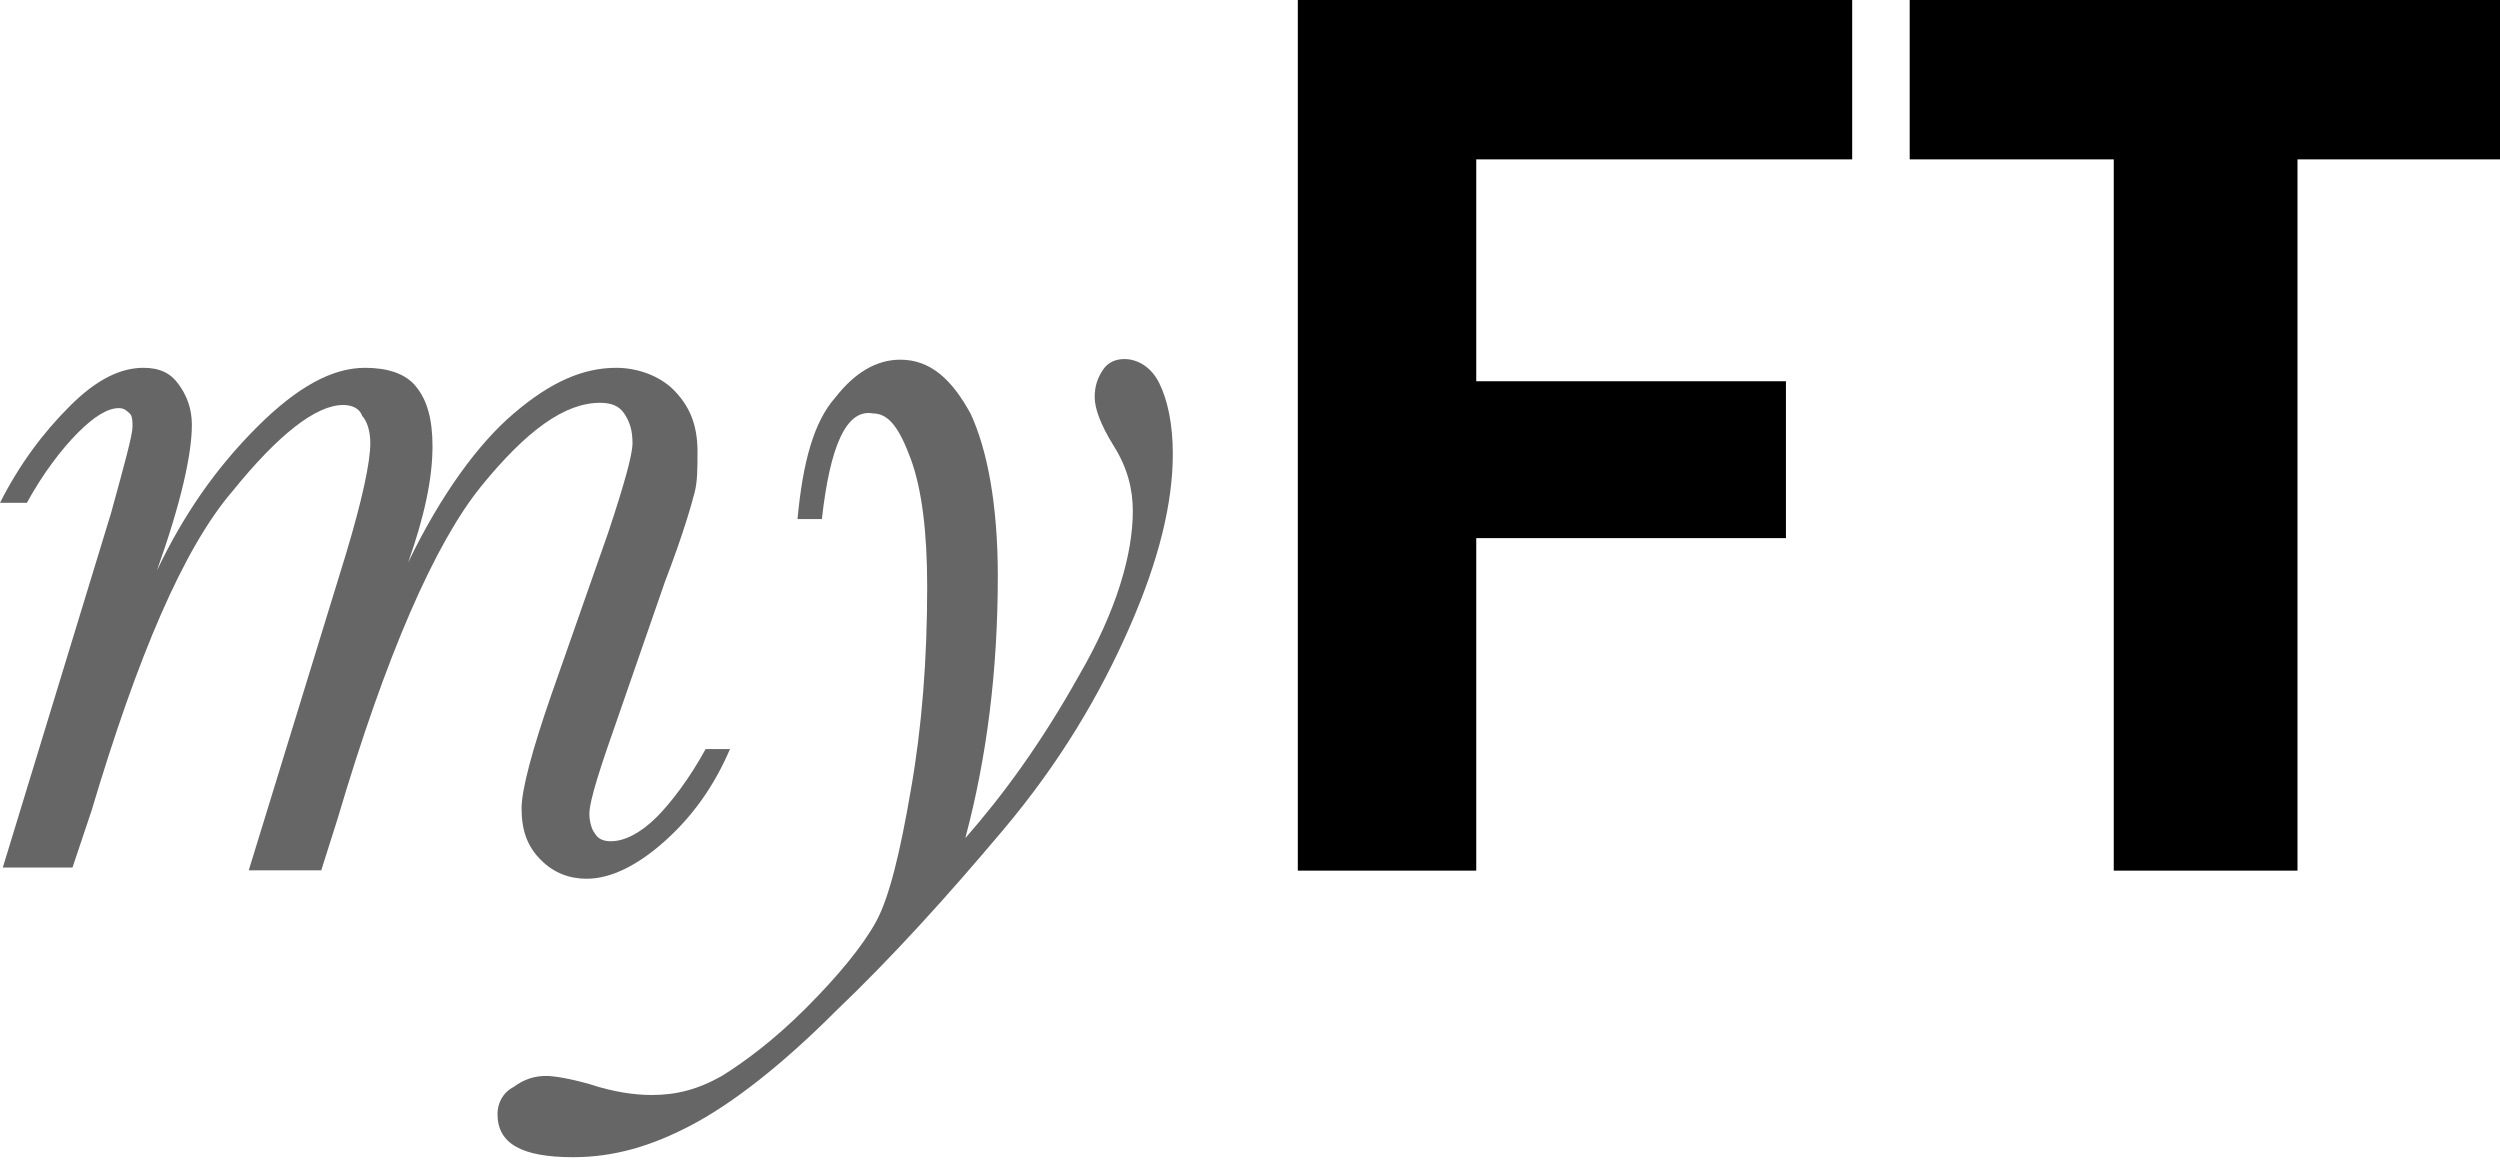
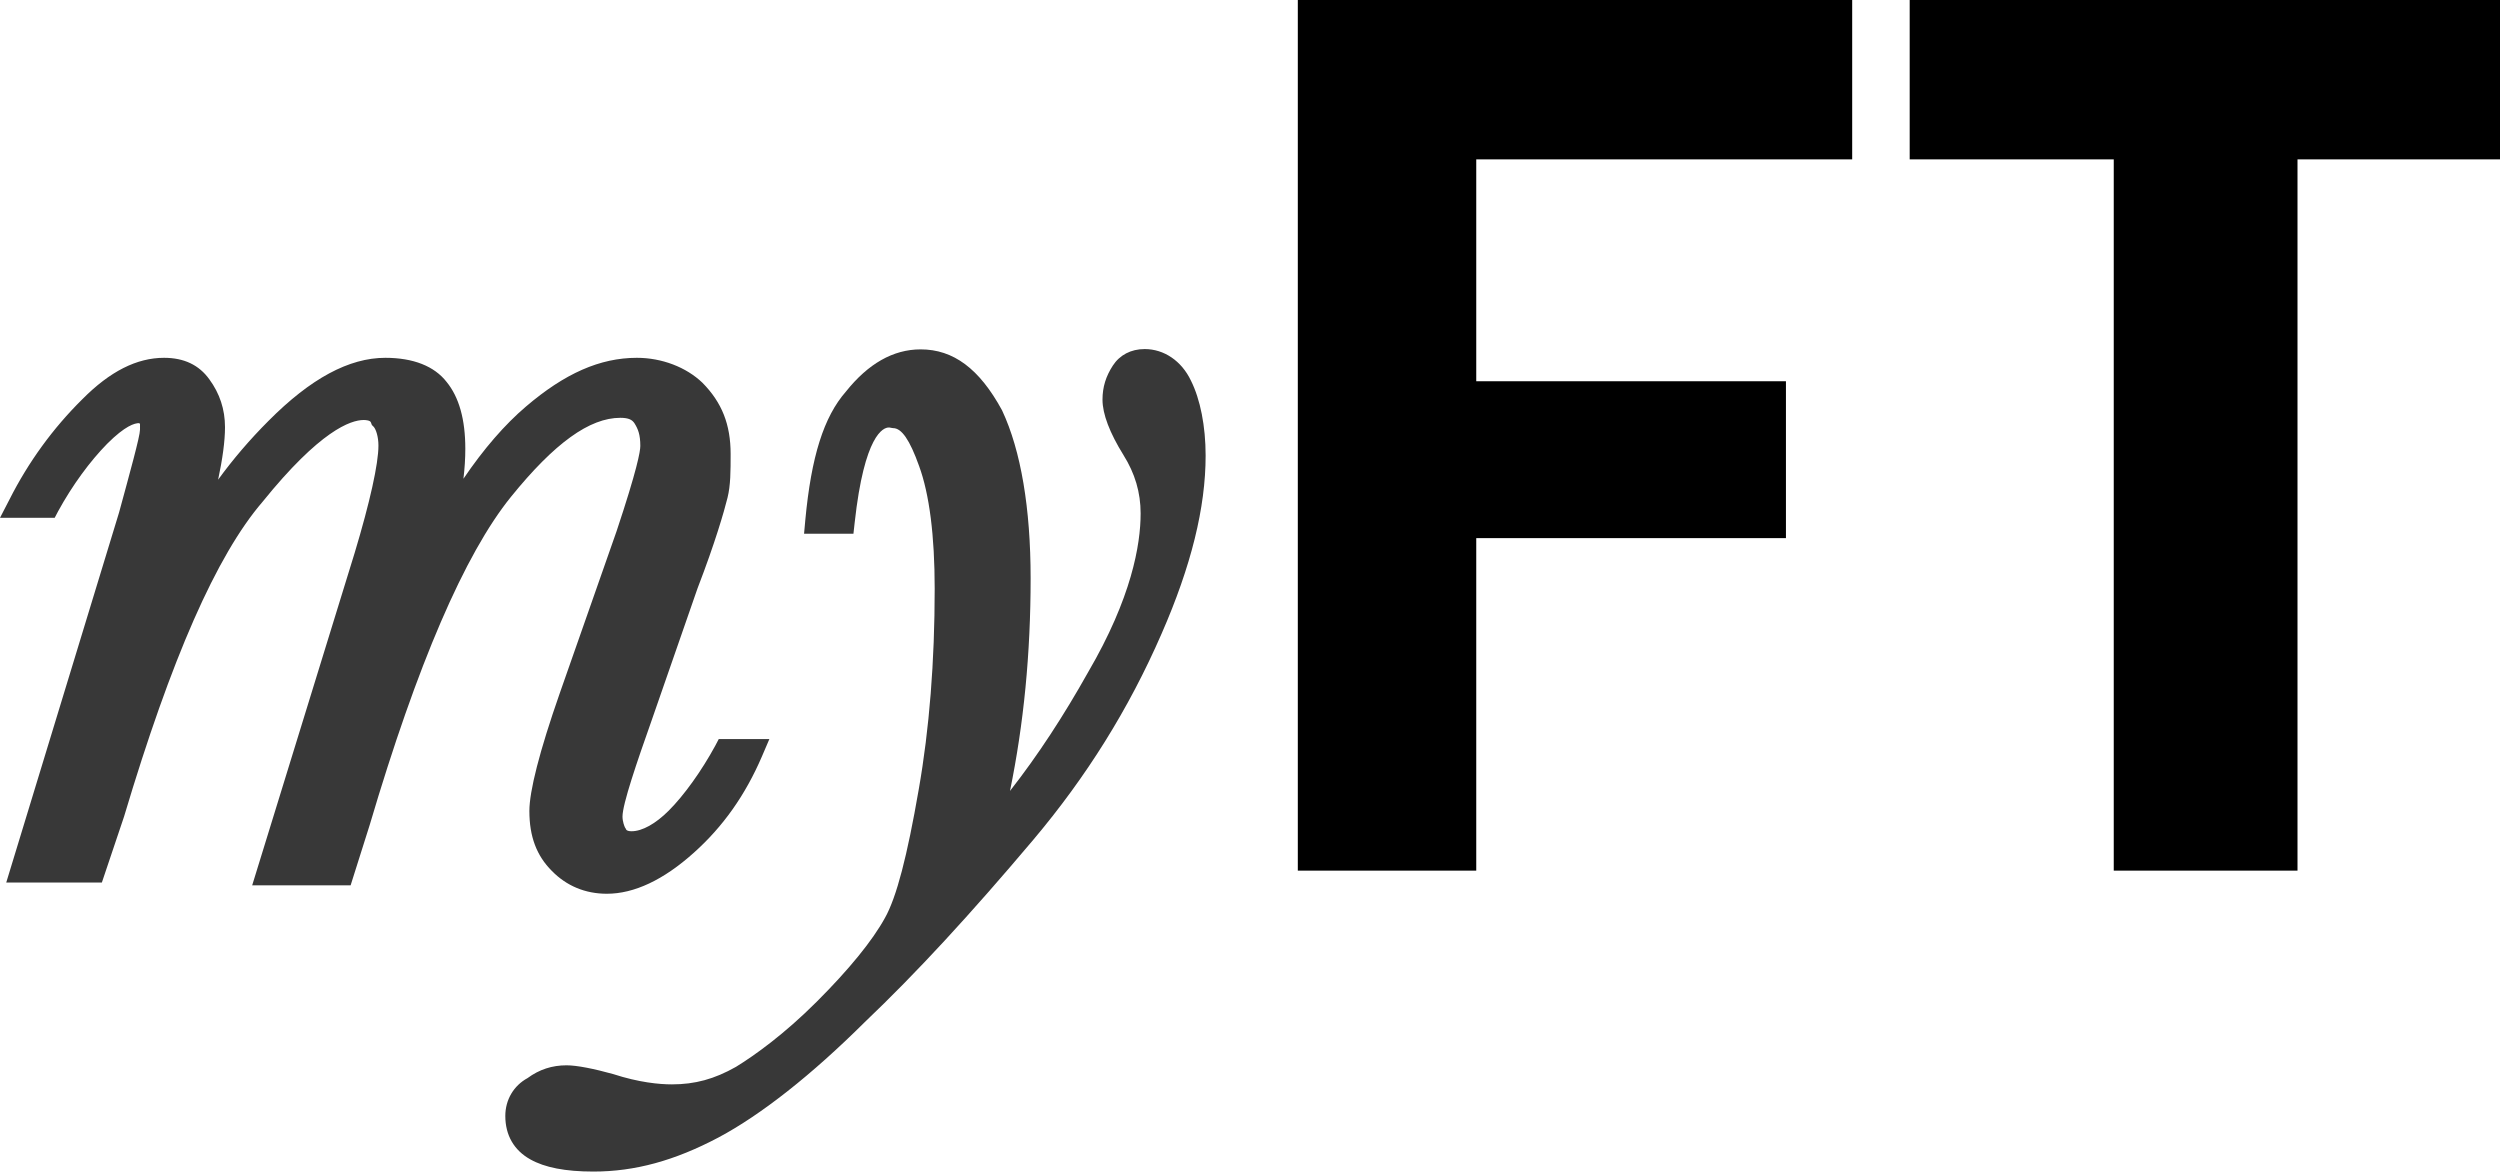
- <svg xmlns="http://www.w3.org/2000/svg" version="1.1" id="Layer_1" x="0px" y="0px" viewBox="0 0 800 372.1" enable-background="new 0 0 800 372.1" xml:space="preserve">
-   <g opacity="0.6">
-     <path d="M225.8,239.7h7.8c-5.2,12.1-12.1,21.6-20.8,29.4c-8.7,7.8-17.3,12.1-25.1,12.1c-5.2,0-10.4-1.7-14.7-6.1   c-4.3-4.3-6.1-9.5-6.1-16.4c0-6.1,3.5-19,9.5-36.3l18.2-51.9c5.2-15.6,7.8-25.1,7.8-28.6c0-4.3-0.9-6.9-2.6-9.5   c-1.7-2.6-4.3-3.5-7.8-3.5c-11.2,0-23.4,8.7-38.1,26.8c-14.7,18.2-30.3,53.6-45.9,106.4l-5.2,16.4H79.6l31.1-101.2   c5.2-17.3,7.8-29.4,7.8-35.5c0-3.5-0.9-6.9-2.6-8.7c-0.9-2.6-3.5-3.5-6.1-3.5c-8.7,0-20.8,9.5-35.5,27.7   c-15.6,18.2-30.3,52.8-45,102.1l-6.1,18.2H0.9l34.6-113.3c4.3-15.6,6.9-25.1,6.9-27.7c0-1.7,0-3.5-0.9-4.3s-1.7-1.7-3.5-1.7   c-3.5,0-7.8,2.6-13,7.8c-5.2,5.2-11.2,13-16.4,22.5H0c6.1-12.1,13.8-22.5,22.5-31.1c8.7-8.7,16.4-12.1,23.4-12.1   c5.2,0,8.7,1.7,11.2,5.2c2.6,3.5,4.3,7.8,4.3,13c0,9.5-3.5,25.1-11.2,46.7c8.7-18.2,19-32.9,32-45.9s24.2-19,34.6-19   c6.9,0,13,1.7,16.4,6.1c3.5,4.3,5.2,10.4,5.2,19c0,10.4-2.6,22.5-7.8,37.2c10.4-21.6,22.5-38.1,33.7-47.6   c12.1-10.4,22.5-14.7,32.9-14.7c6.9,0,13.8,2.6,18.2,6.9c5.2,5.2,7.8,11.2,7.8,19.9c0,5.2,0,9.5-0.9,13c-0.9,3.5-3.5,13-9.5,28.6   l-14.7,42.4c-6.1,17.3-9.5,27.7-9.5,32c0,2.6,0.9,5.2,1.7,6.1c0.9,1.7,2.6,2.6,5.2,2.6c4.3,0,9.5-2.6,14.7-7.8   C214.6,257,220.6,249.2,225.8,239.7z" />
-     <path d="M263,166.1h-7.8c1.7-18.2,5.2-31.1,12.1-38.9c6.1-7.8,13-12.1,20.8-12.1c9.5,0,16.4,6.1,22.5,17.3   c5.2,11.2,8.7,28.6,8.7,51.9c0,30.3-3.5,58-10.4,83.9c12.1-13.8,24.2-30.3,36.3-51.9c12.1-20.8,17.3-38.9,17.3-52.8   c0-6.9-1.7-13.8-6.1-20.8c-4.3-6.9-6.1-12.1-6.1-15.6c0-3.5,0.9-6.1,2.6-8.7s4.3-3.5,6.9-3.5c4.3,0,8.7,2.6,11.2,7.8   c2.6,5.2,4.3,13,4.3,22.5c0,15.6-4.3,33.7-13.8,55.4S339.2,244,321,265.6c-18.2,21.6-35.5,40.7-53.6,58   c-17.3,17.3-32.9,29.4-45.9,36.3s-25.1,10.4-38.1,10.4c-16.4,0-24.2-4.3-24.2-13.8c0-3.5,1.7-6.9,5.2-8.7c3.5-2.6,6.9-3.5,10.4-3.5   c2.6,0,7.8,0.9,13.8,2.6c7.8,2.6,14.7,3.5,19.9,3.5c7.8,0,14.7-1.7,22.5-6.1c6.9-4.3,16.4-11.2,26.8-21.6   c10.4-10.4,18.2-19.9,22.5-27.7c4.3-7.8,7.8-22.5,11.2-42.4c3.5-19.9,5.2-41.5,5.2-64.9c0-17.3-1.7-31.1-5.2-40.7   c-3.5-9.5-6.9-14.7-12.1-14.7C270.8,130.7,265.6,142.8,263,166.1z" />
+ <svg xmlns="http://www.w3.org/2000/svg" version="1.1" id="Layer_1" x="0px" y="0px" viewBox="0 0 800 375.1" enable-background="new 0 0 800 375.1" xml:space="preserve">
+   <g opacity="0.78">
+     <path d="M198.5,133.7c2.8,0,3.8,0.7,4.5,1.7c1.2,1.9,1.9,3.7,1.9,7.3c0,1.7-1,7.5-7.6,27.3l-18.2,51.9c-6.5,18.6-9.7,31.3-9.7,37.6   c0,8.2,2.3,14.3,7.2,19.2c4.7,4.8,10.7,7.3,17.6,7.3c8.7,0,18.1-4.4,27.8-13.1c9.4-8.4,16.5-18.5,21.8-30.8l2.4-5.6h-16.2l-1.1,2.1   c-4.4,8.1-10,15.9-14.9,20.8c-4.2,4.2-8.5,6.6-11.9,6.6c-0.9,0-1.5-0.2-1.7-0.5l-0.2-0.4l-0.2-0.3c-0.2-0.4-0.8-1.9-0.8-3.5   c0-4,4.6-17.4,9.3-30.7l14.7-42.3c5.7-14.8,8.5-24.6,9.6-29c1-4,1-8.6,1-14c0-9.5-2.8-16.5-9-22.8c-5.2-5-13-8-21-8   c-11.8,0-23.1,5-35.5,15.6c-6.7,5.7-13.5,13.5-20,23.1c0.4-3.4,0.6-6.5,0.6-9.6c0-9.4-2-16.5-6-21.4c-3.9-5-10.6-7.7-19.6-7.7   c-11.6,0-23.9,6.6-37.4,20.2c-5.9,5.9-11.3,12.2-16.1,18.8c1.4-6.6,2.2-12.3,2.2-16.8c0-5.7-1.7-10.8-5-15.3   c-3.3-4.6-8.1-6.9-14.5-6.9c-8.7,0-17.3,4.3-26.2,13.3c-9.3,9.2-17.2,20-23.3,32.1L0,165.7h17.5l1.1-2.1c4.6-8.4,10.2-16,15.7-21.6   c5.8-5.8,8.8-6.6,10.2-6.6c0,0,0.1,0,0,0c0.1,0,0.2,0.1,0.3,0.3c0,0.4,0,0.9,0,1.8c0,2.1-3.3,14-6.7,26.5L2,282.4h30.6l7.1-21.1   c15.1-50.6,29.6-83.6,44.3-100.7c18.4-22.8,28.2-26.2,32.4-26.2c0.6,0,2.1,0.1,2.3,0.8l0.3,0.8l0.6,0.6c0.7,0.8,1.5,3.1,1.5,6   c0,5.8-2.7,18-7.6,34.3L80.7,283.3h31.5l6.1-19.3c15.2-51.4,30.4-86.7,45.2-105C177.5,141.7,188.7,133.7,198.5,133.7z" />
+     <path d="M381.1,121.8c-3-6.3-8.6-10.1-14.8-10.1c-4.4,0-8,1.9-10.2,5.3c-2.2,3.4-3.3,6.8-3.3,10.9c0,4.6,2.3,10.6,6.7,17.7   c3.7,5.9,5.5,12,5.5,18.7c0,10-2.9,27-16.8,50.8c-7.8,13.9-16,26.5-25,38c4.4-21.5,6.6-43.9,6.6-68.1c0-22.3-3.1-40.8-9.1-53.6   l-0.1-0.2c-7.2-13.2-15.5-19.4-26-19.4c-8.8,0-16.8,4.6-23.9,13.5c-7.1,8.1-11.1,20.8-13,41.1l-0.4,4.4h15.8l0.4-3.6   c3.1-28.2,9.2-30.4,10.9-30.4c0.2,0,0.5,0,0.7,0.1l0.7,0.1c2.7,0,5.3,3.7,8.3,12.1c3.3,9,5,22.3,5,39.3c0,23.2-1.7,44.8-5.1,64.2   c-3.7,21.4-7.1,34.5-10.8,41.1c-4,7.3-11.5,16.5-21.8,26.8c-10.5,10.5-19.9,17.2-25.9,20.9c-6.9,3.9-13.1,5.6-20.5,5.6   c-4,0-10.5-0.6-18.8-3.3c-6.1-1.7-11.6-2.8-14.9-2.8c-4.6,0-8.7,1.3-12.5,4.1c-4.4,2.4-7.1,6.9-7.1,12.1c0,6.2,2.8,11,8,13.9   c4.6,2.6,11.2,3.9,20.2,3.9c13.3,0,26-3.5,40-10.9c13.7-7.3,29.9-20.1,46.8-36.9c16.7-15.9,33.8-34.5,53.9-58.3   c17.1-20.3,30.6-41.9,41.1-66c9.5-21.7,14.1-40.4,14.1-57C385.8,136.4,384.1,127.8,381.1,121.8z" />
  </g>
-   <path d="M415.3,278.6V0h177.4v51H472.4V122h99.1v50.2h-99.1v106.4H415.3z" />
+   <path d="M415.3,278.6V0h177.4v51H472.4v71h99.1v50.2h-99.1v106.4H415.3z" />
  <path d="M611.1,0h190.3v51h-66.2v227.6h-58.8V51h-65.3V0z" />
</svg>
